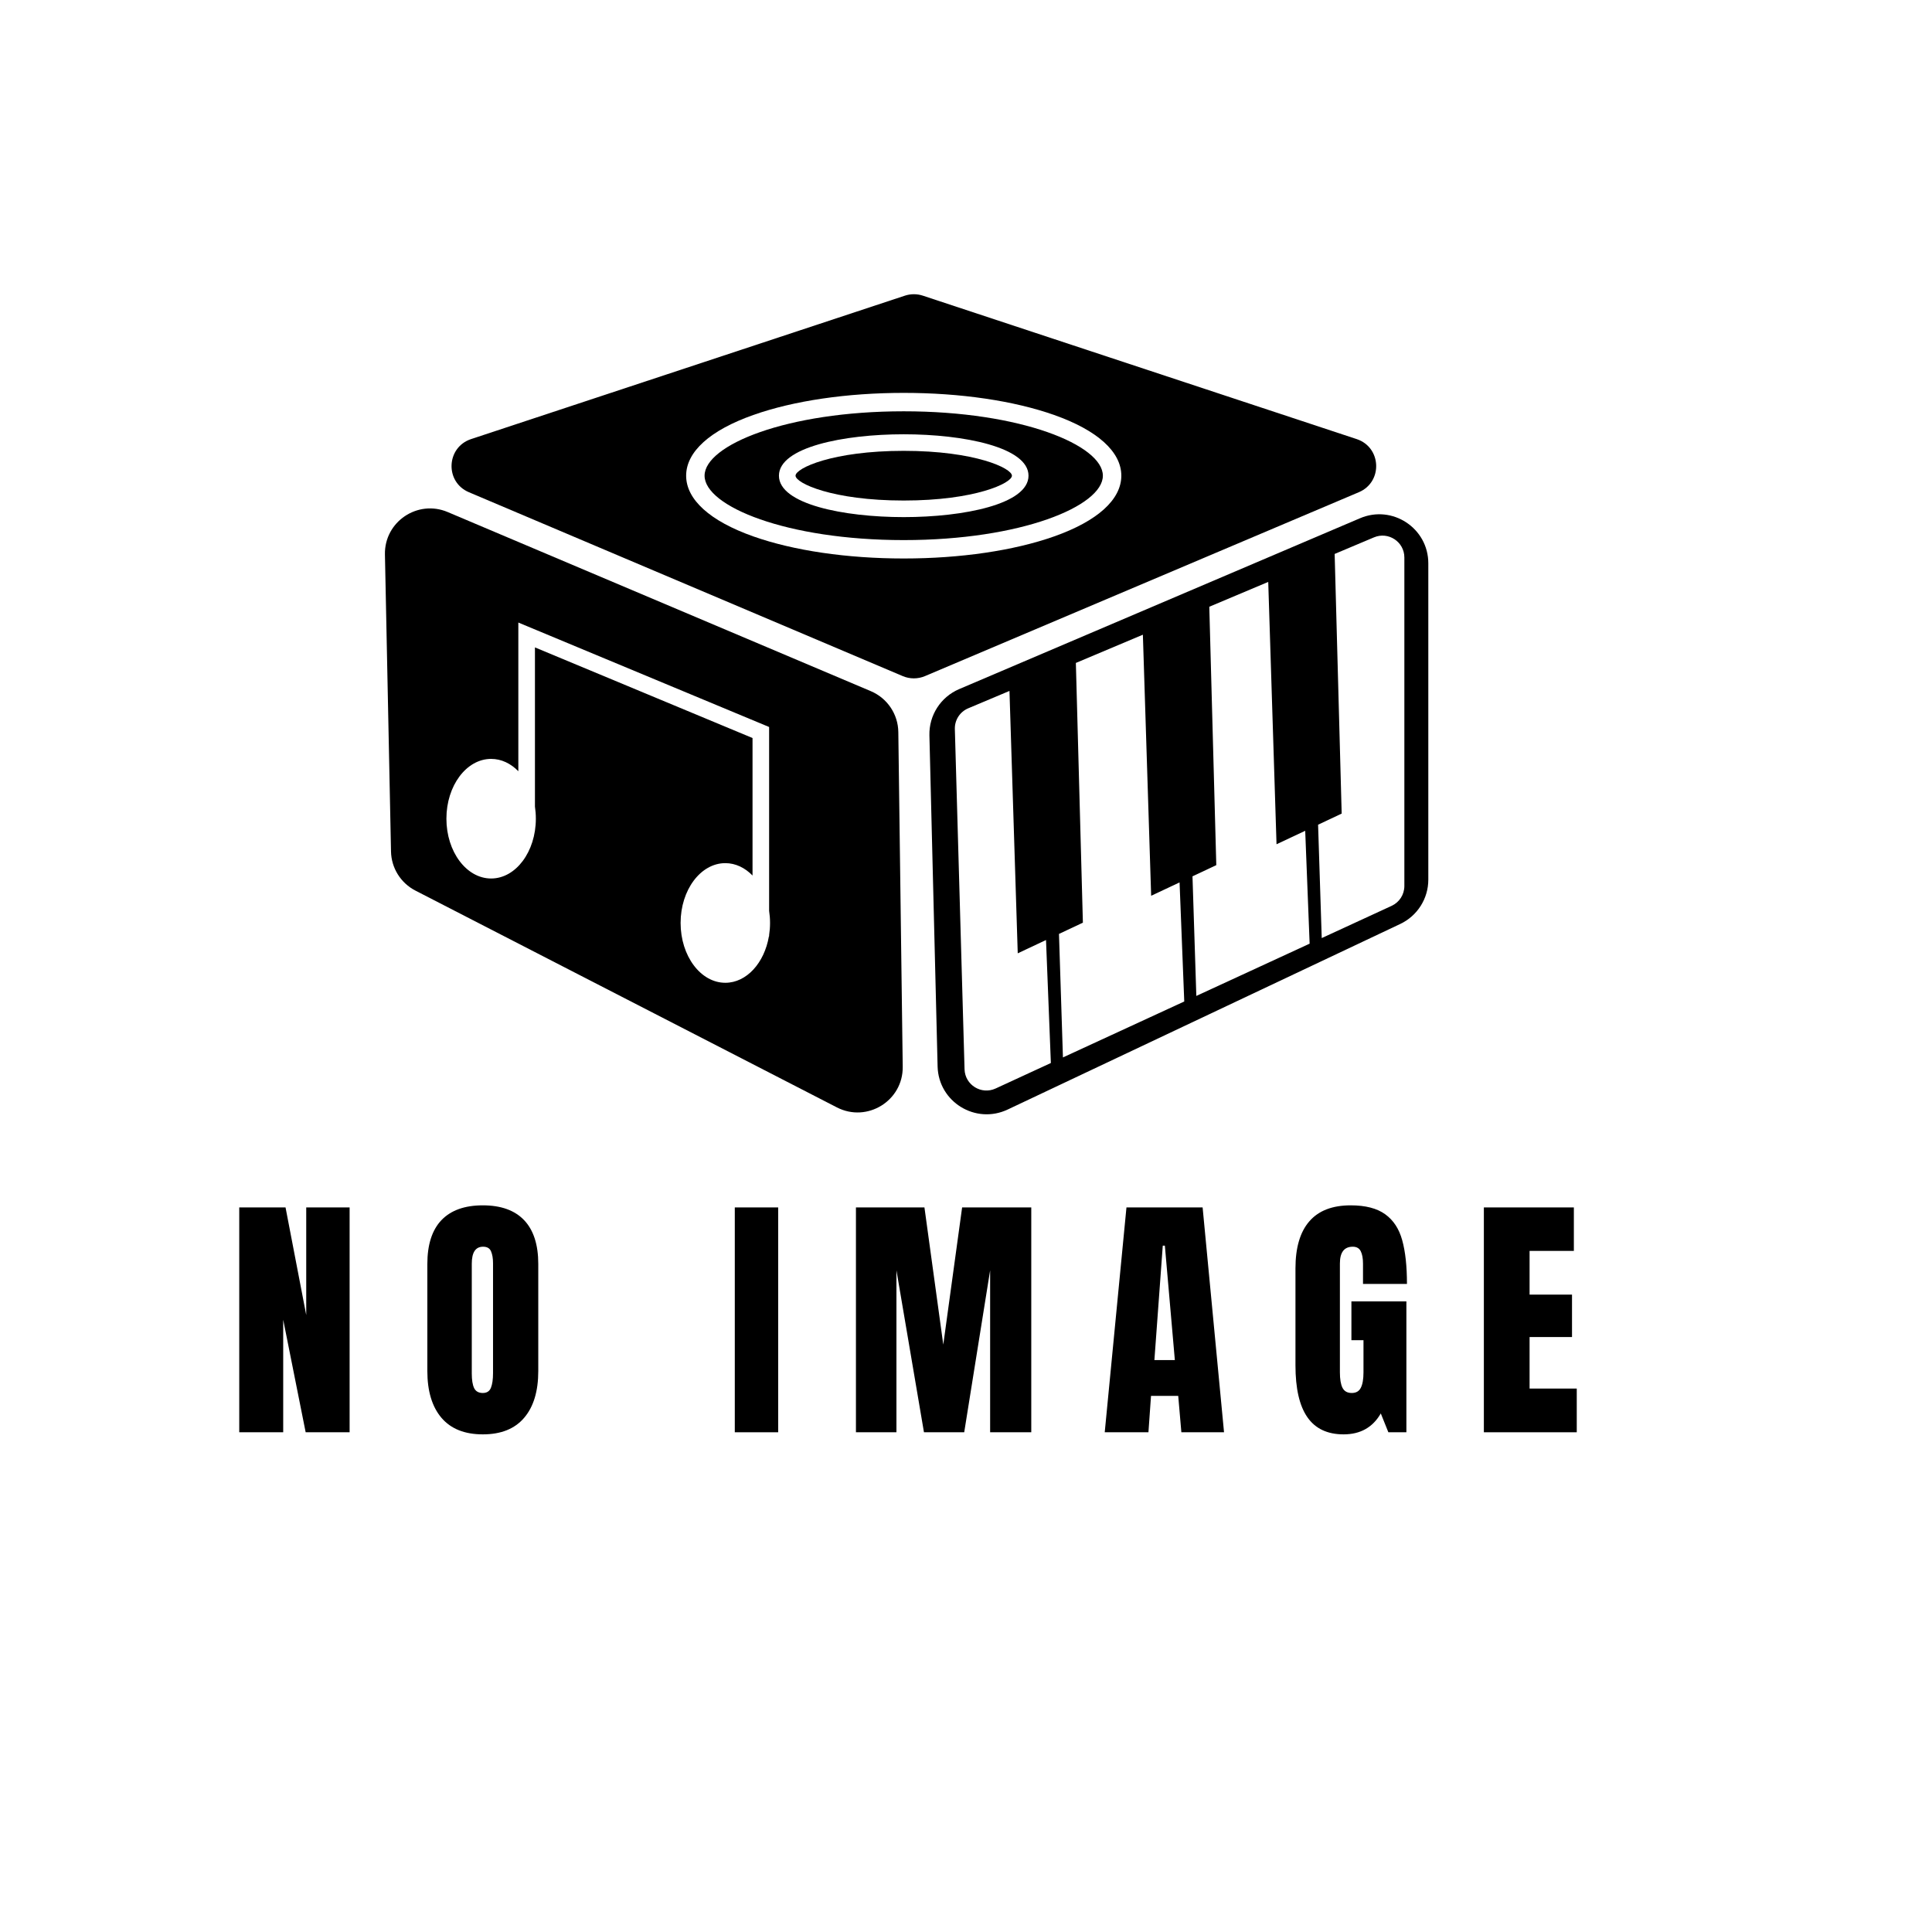
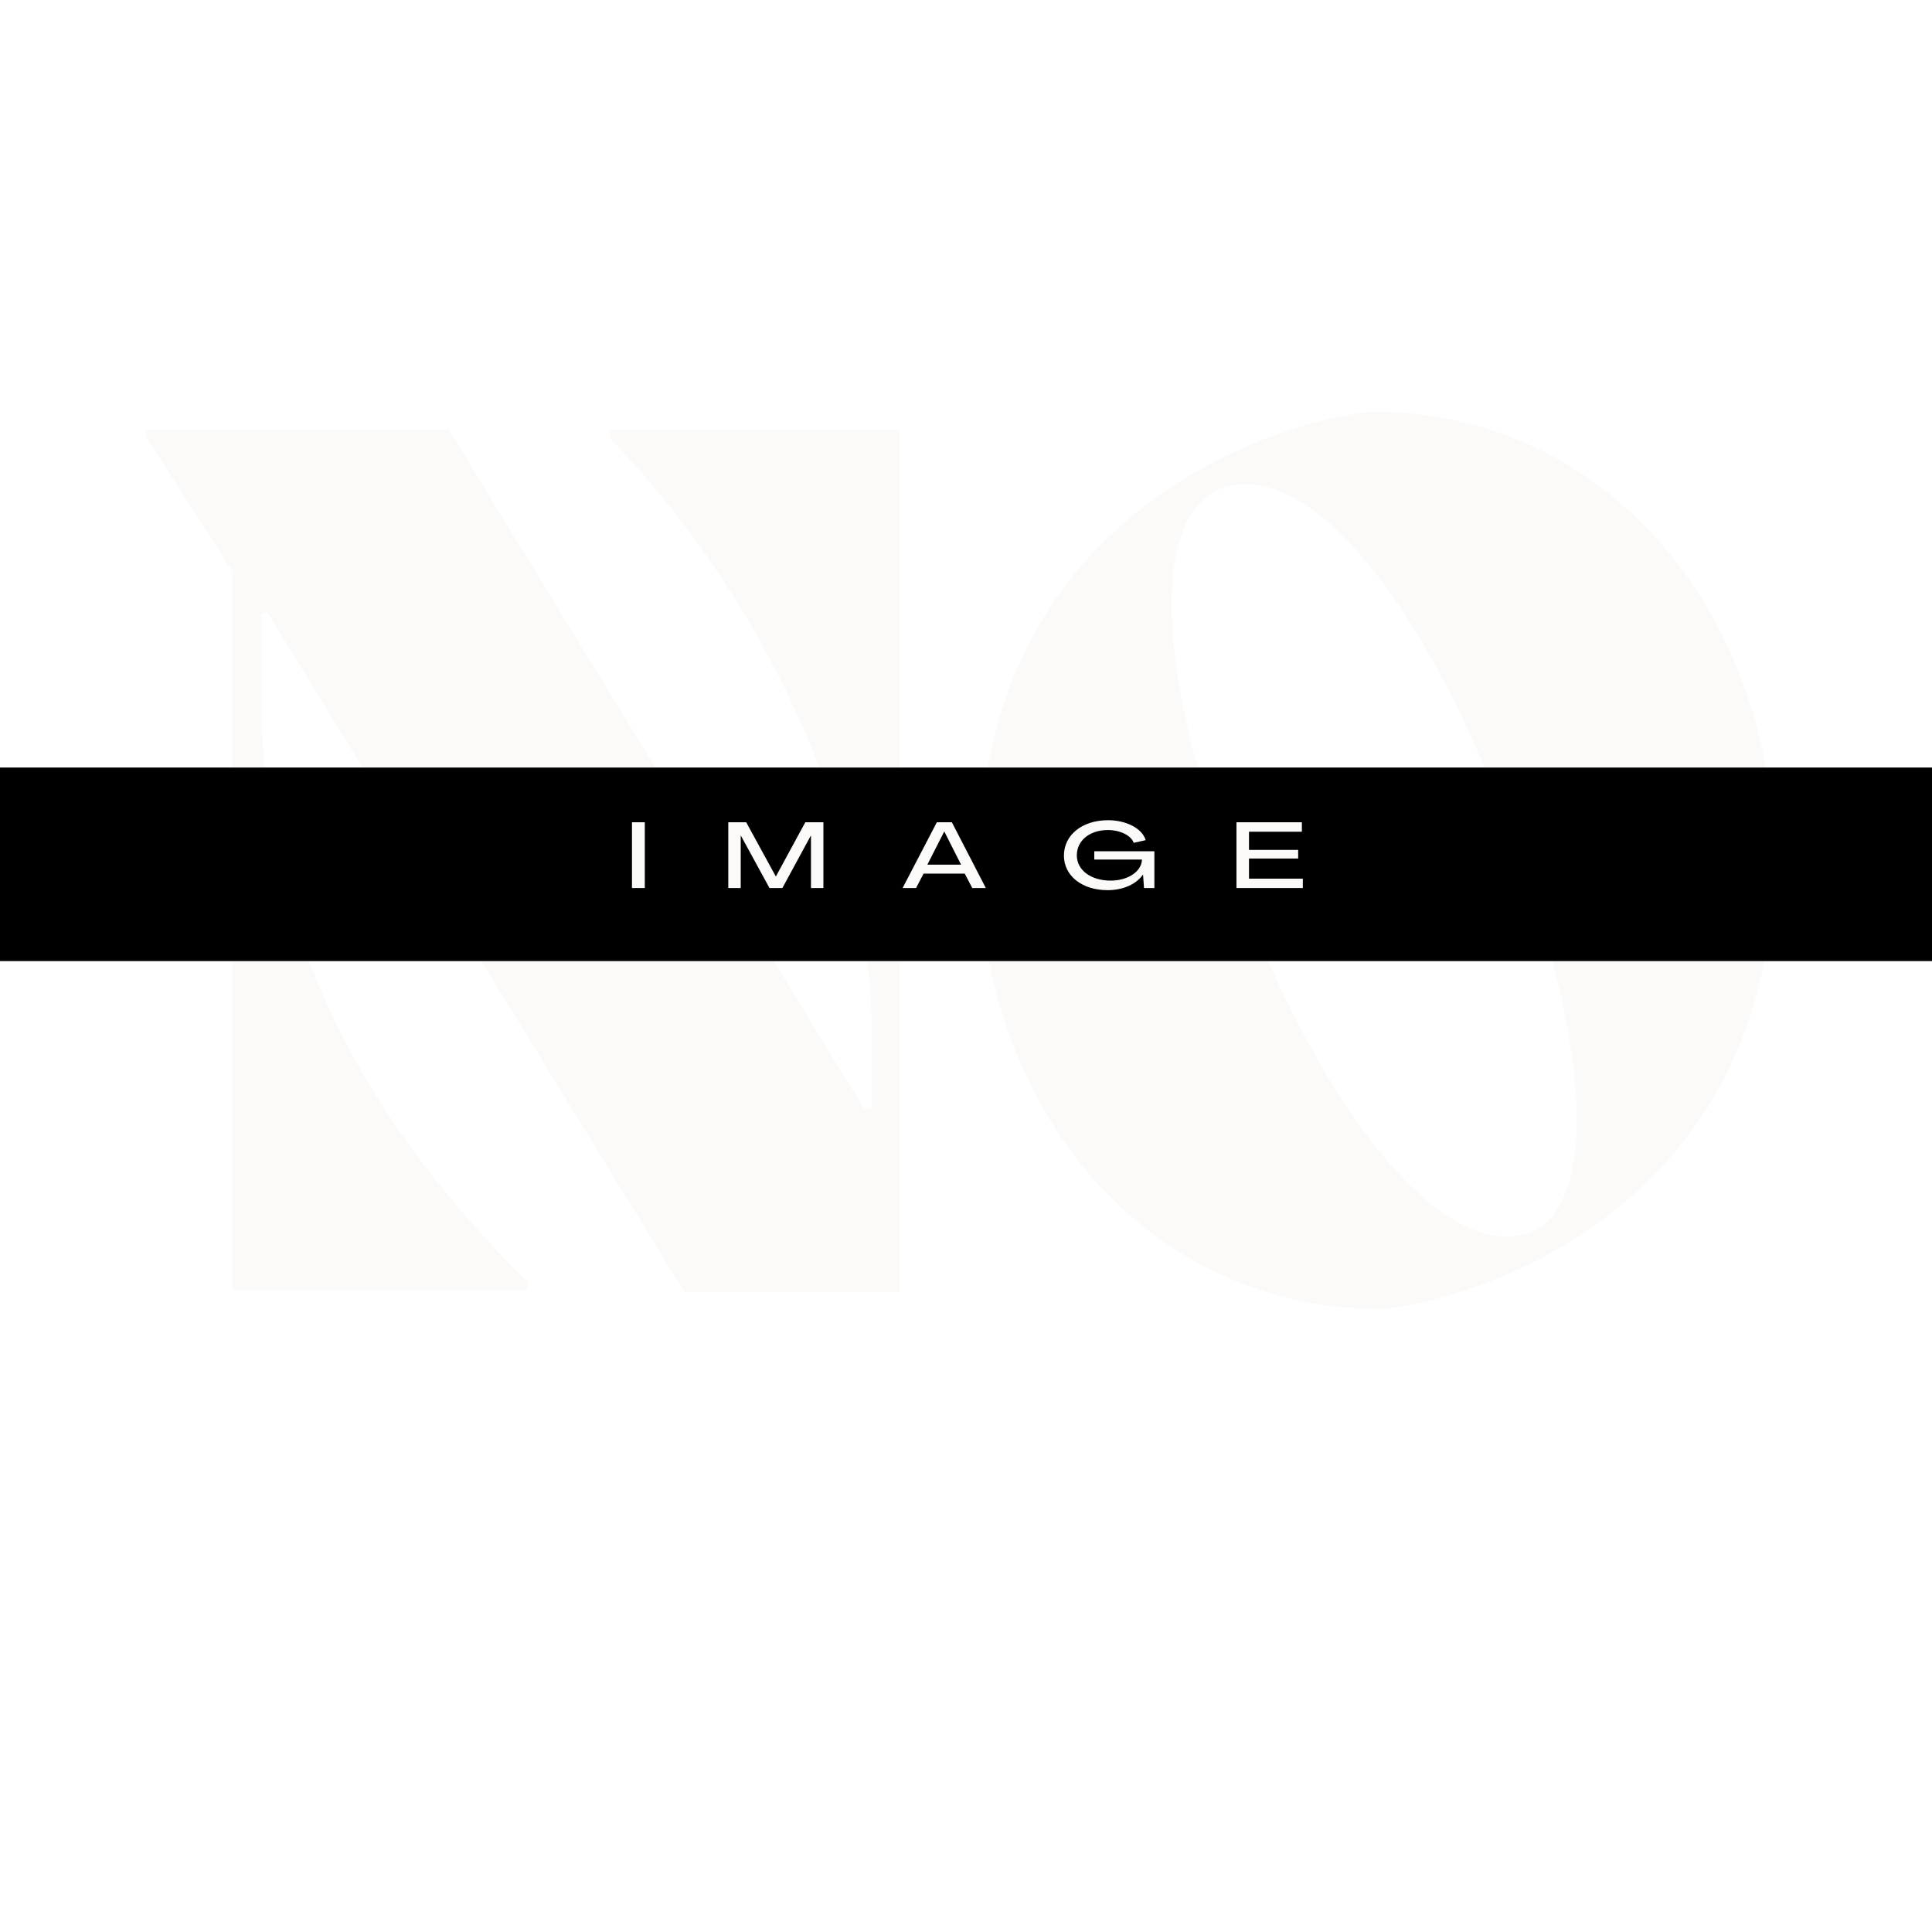
<svg xmlns="http://www.w3.org/2000/svg" width="500" zoomAndPan="magnify" viewBox="0 0 375 375" height="500" preserveAspectRatio="xMidYMid meet" version="1.0">
  <defs>
    <g />
-     <clipPath id="1b1da3a6d8">
-       <path d="M 87 57.039 L 268 57.039 L 268 132 L 87 132 Z M 87 57.039 " clip-rule="nonzero" />
-     </clipPath>
-     <clipPath id="7d508c1e72">
-       <path d="M 74.258 98 L 176 98 L 176 216 L 74.258 216 Z M 74.258 98 " clip-rule="nonzero" />
-     </clipPath>
-     <clipPath id="16502c91c0">
-       <path d="M 180 99 L 277.508 99 L 277.508 217 L 180 217 Z M 180 99 " clip-rule="nonzero" />
+     <clipPath id="a7ebeb924c">
+       <path d="M 0 148.984 L 375 148.984 L 375 187 L 0 187 Z M 0 148.984 " clip-rule="nonzero" />
    </clipPath>
  </defs>
-   <path fill="#000000" d="M 175.414 100.371 C 163.75 100.371 151.191 97.855 151.191 92.332 C 151.191 86.809 163.75 84.293 175.414 84.293 C 187.078 84.293 199.633 86.809 199.633 92.332 C 199.633 97.855 187.078 100.371 175.414 100.371 Z M 175.414 79.832 C 152.633 79.832 136.758 86.418 136.758 92.332 C 136.758 98.242 152.633 104.832 175.414 104.832 C 198.191 104.832 214.066 98.242 214.066 92.332 C 214.066 86.418 198.191 79.832 175.414 79.832 " fill-opacity="1" fill-rule="nonzero" />
-   <path fill="#000000" d="M 175.414 87.508 C 161.559 87.508 154.414 90.887 154.414 92.332 C 154.414 93.773 161.559 97.152 175.414 97.152 C 189.266 97.152 196.414 93.773 196.414 92.332 C 196.414 90.887 189.266 87.508 175.414 87.508 " fill-opacity="1" fill-rule="nonzero" />
-   <g clip-path="url(#1b1da3a6d8)">
-     <path fill="#000000" d="M 204.609 104.117 C 196.785 106.879 186.414 108.402 175.414 108.402 C 164.41 108.402 154.043 106.879 146.219 104.117 C 137.809 101.145 133.18 96.965 133.18 92.332 C 133.18 87.699 137.809 83.516 146.219 80.547 C 154.043 77.781 164.41 76.258 175.414 76.258 C 186.414 76.258 196.785 77.781 204.609 80.547 C 213.016 83.516 217.648 87.699 217.648 92.332 C 217.648 96.965 213.016 101.145 204.609 104.117 Z M 263.328 85.227 L 179.121 57.387 C 177.992 57.016 176.773 57.016 175.645 57.387 L 91.438 85.227 C 86.598 86.828 86.32 93.555 91.012 95.539 L 175.219 131.23 C 176.602 131.816 178.16 131.816 179.543 131.23 L 263.75 95.539 C 268.441 93.555 268.164 86.828 263.328 85.227 " fill-opacity="1" fill-rule="nonzero" />
-   </g>
-   <g clip-path="url(#7d508c1e72)">
-     <path fill="#000000" d="M 149.285 181.504 L 149.285 181.738 L 149.246 181.738 C 148.363 186.902 144.914 190.758 140.785 190.758 C 135.992 190.758 132.105 185.555 132.105 179.145 C 132.105 172.734 135.992 167.535 140.785 167.535 C 142.77 167.535 144.602 168.434 146.066 169.938 L 146.066 143.25 L 103.832 125.66 L 103.832 156.551 C 103.945 157.312 104.008 158.102 104.008 158.906 C 104.008 165.316 100.121 170.516 95.328 170.516 C 90.535 170.516 86.648 165.316 86.648 158.906 C 86.648 152.496 90.535 147.301 95.328 147.301 C 97.312 147.301 99.145 148.191 100.609 149.695 L 100.609 120.836 L 149.285 141.109 L 149.285 176.793 C 149.402 177.551 149.465 178.34 149.465 179.145 C 149.465 179.953 149.402 180.742 149.285 181.504 Z M 169.023 134.152 L 86.902 99.391 C 81.055 96.91 74.59 101.273 74.715 107.621 L 75.895 165.273 C 75.957 168.484 77.785 171.402 80.645 172.871 L 162.438 214.945 C 168.316 217.969 175.305 213.652 175.219 207.051 L 174.363 142.09 C 174.32 138.621 172.223 135.508 169.023 134.152 " fill-opacity="1" fill-rule="nonzero" />
-   </g>
-   <g clip-path="url(#16502c91c0)">
-     <path fill="#000000" d="M 272.586 171.973 C 272.586 173.625 271.625 175.125 270.125 175.82 L 256.547 182.082 L 255.84 160.074 L 260.418 157.918 L 259.055 107.52 L 266.691 104.301 C 269.488 103.121 272.586 105.172 272.586 108.207 Z M 232.207 193.309 L 231.461 170.094 L 236.082 167.922 L 234.723 117.77 L 246.164 112.949 L 247.773 163.871 L 253.34 161.254 L 254.199 183.164 Z M 206.316 205.246 L 205.547 181.273 L 210.188 179.09 L 208.824 128.676 L 221.832 123.195 L 223.438 173.871 L 228.953 171.277 L 229.863 194.387 Z M 193.25 211.277 C 190.48 212.551 187.309 210.59 187.219 207.551 L 185.336 141.504 C 185.289 139.758 186.316 138.16 187.934 137.48 L 195.938 134.109 L 197.543 185.039 L 203.031 182.457 L 203.973 206.328 Z M 263.973 100.594 L 186.176 133.754 C 182.59 135.281 180.301 138.84 180.398 142.73 L 181.988 207.004 C 182.16 213.879 189.359 218.305 195.59 215.359 L 271.789 179.34 C 275.113 177.766 277.234 174.422 277.234 170.75 L 277.234 109.336 C 277.234 102.516 270.254 97.914 263.973 100.594 " fill-opacity="1" fill-rule="nonzero" />
-   </g>
-   <g fill="#000000" fill-opacity="1">
-     <g transform="translate(44.50051, 278.0028)">
+   <g fill="#fbfaf9" fill-opacity="1">
+     <g transform="translate(24.55109, 250.3206)">
      <g>
-         <path d="M 1.938 0 L 1.938 -43.641 L 10.922 -43.641 L 14.938 -22.75 L 14.938 -43.641 L 23.359 -43.641 L 23.359 0 L 14.828 0 L 10.469 -21.844 L 10.469 0 Z M 1.938 0 " />
+         <path d="M 93.711 -165.418 C 122.145 -135.992 144.648 -91.98 144.648 -49.699 L 144.648 -35.109 L 143.164 -35.109 L 62.559 -166.902 L 3.707 -166.902 L 3.707 -165.664 L 20.523 -139.453 L 20.523 0 L 77.887 0 L 77.887 -1.484 C 47.473 -31.402 26.211 -67.75 26.211 -114.977 L 26.211 -131.297 L 27.445 -131.297 L 108.301 0.496 L 150.086 0.496 L 150.086 -166.902 L 93.711 -166.902 Z M 93.711 -165.418 " />
      </g>
    </g>
  </g>
-   <g fill="#000000" fill-opacity="1">
-     <g transform="translate(81.3693, 278.0028)">
+   <g fill="#fbfaf9" fill-opacity="1">
+     <g transform="translate(183.7861, 250.3206)">
      <g>
-         <path d="M 12.344 0.406 C 8.82 0.406 6.145 -0.664 4.312 -2.812 C 2.488 -4.969 1.578 -7.992 1.578 -11.891 L 1.578 -32.656 C 1.578 -36.414 2.488 -39.254 4.312 -41.172 C 6.145 -43.086 8.82 -44.047 12.344 -44.047 C 15.863 -44.047 18.535 -43.086 20.359 -41.172 C 22.191 -39.254 23.109 -36.414 23.109 -32.656 L 23.109 -11.891 C 23.109 -7.961 22.191 -4.93 20.359 -2.797 C 18.535 -0.66 15.863 0.406 12.344 0.406 Z M 12.344 -7.625 C 13.125 -7.625 13.648 -7.961 13.922 -8.641 C 14.191 -9.316 14.328 -10.266 14.328 -11.484 L 14.328 -32.812 C 14.328 -33.758 14.195 -34.531 13.938 -35.125 C 13.688 -35.719 13.172 -36.016 12.391 -36.016 C 10.93 -36.016 10.203 -34.914 10.203 -32.719 L 10.203 -11.422 C 10.203 -10.172 10.352 -9.223 10.656 -8.578 C 10.969 -7.941 11.531 -7.625 12.344 -7.625 Z M 12.344 -7.625 " />
+         <path d="M 83.82 3.707 C 94.453 3.707 160.473 -11.125 160.473 -83.574 C 160.473 -131.789 127.34 -170.363 83.328 -170.363 C 72.445 -170.363 6.43 -155.527 6.43 -83.078 C 6.43 -34.863 39.066 3.707 83.82 3.707 Z M 112.75 -10.879 C 96.43 -5.934 73.684 -32.637 56.129 -78.875 C 38.574 -125.113 41.047 -151.57 53.902 -155.773 C 69.234 -160.223 89.754 -138.219 107.062 -94.949 C 126.352 -46.98 126.102 -15.332 112.75 -10.879 Z M 112.75 -10.879 " />
      </g>
    </g>
  </g>
-   <g fill="#000000" fill-opacity="1">
-     <g transform="translate(117.6287, 278.0028)">
-       <g />
-     </g>
+   <g clip-path="url(#a7ebeb924c)">
+     <path fill="#000000" d="M 0 148.984 L 375.652 148.984 L 375.652 186.547 L 0 186.547 Z M 0 148.984 " fill-opacity="1" fill-rule="nonzero" />
  </g>
-   <g fill="#000000" fill-opacity="1">
-     <g transform="translate(141.0921, 278.0028)">
+   <g fill="#fbfaf9" fill-opacity="1">
+     <g transform="translate(121.7669, 172.3664)">
      <g>
-         <path d="M 1.531 0 L 1.531 -43.641 L 9.953 -43.641 L 9.953 0 Z M 1.531 0 " />
+         <path d="M 0.898 0 L 3.387 0 L 3.387 -12.766 L 0.898 -12.766 Z M 0.898 0 " />
      </g>
    </g>
  </g>
-   <g fill="#000000" fill-opacity="1">
-     <g transform="translate(164.1999, 278.0028)">
+   <g fill="#fbfaf9" fill-opacity="1">
+     <g transform="translate(140.4619, 172.3664)">
      <g>
-         <path d="M 1.938 0 L 1.938 -43.641 L 15.234 -43.641 L 18.891 -17.016 L 22.547 -43.641 L 35.969 -43.641 L 35.969 0 L 27.984 0 L 27.984 -31.438 L 22.953 0 L 15.141 0 L 9.797 -31.438 L 9.797 0 Z M 1.938 0 " />
+         <path d="M 0.898 0 L 3.312 0 L 3.312 -10.156 L 3.348 -10.156 L 8.895 0 L 11.398 0 L 16.91 -10.156 L 16.945 -10.156 L 16.945 0 L 19.359 0 L 19.359 -12.766 L 15.848 -12.766 L 10.137 -2.25 L 10.121 -2.25 L 4.375 -12.766 L 0.898 -12.766 Z M 0.898 0 " />
      </g>
    </g>
  </g>
-   <g fill="#000000" fill-opacity="1">
-     <g transform="translate(213.6617, 278.0028)">
+   <g fill="#fbfaf9" fill-opacity="1">
+     <g transform="translate(175.1227, 172.3664)">
      <g>
-         <path d="M 0.766 0 L 4.984 -43.641 L 19.766 -43.641 L 23.922 0 L 15.641 0 L 15.031 -7.062 L 9.75 -7.062 L 9.25 0 Z M 10.406 -14.016 L 14.375 -14.016 L 12.438 -36.219 L 12.031 -36.219 Z M 10.406 -14.016 " />
+         <path d="M 0.07 0 L 2.684 0 L 4.141 -2.793 L 12.137 -2.793 L 13.594 0 L 16.227 0 L 9.633 -12.766 L 6.719 -12.766 Z M 4.879 -4.539 L 8.141 -10.949 L 8.176 -10.949 L 11.418 -4.539 Z M 4.879 -4.539 " />
      </g>
    </g>
  </g>
-   <g fill="#000000" fill-opacity="1">
-     <g transform="translate(249.8704, 278.0028)">
+   <g fill="#fbfaf9" fill-opacity="1">
+     <g transform="translate(205.8236, 172.3664)">
      <g>
-         <path d="M 10.922 0.406 C 7.773 0.406 5.43 -0.703 3.891 -2.922 C 2.348 -5.141 1.578 -8.5 1.578 -13 L 1.578 -31.797 C 1.578 -35.828 2.473 -38.875 4.266 -40.938 C 6.055 -43.008 8.734 -44.047 12.297 -44.047 C 15.172 -44.047 17.406 -43.469 19 -42.312 C 20.594 -41.164 21.691 -39.488 22.297 -37.281 C 22.91 -35.082 23.219 -32.254 23.219 -28.797 L 14.688 -28.797 L 14.688 -32.719 C 14.688 -33.758 14.539 -34.566 14.25 -35.141 C 13.957 -35.723 13.441 -36.016 12.703 -36.016 C 11.035 -36.016 10.203 -34.93 10.203 -32.766 L 10.203 -11.625 C 10.203 -10.312 10.367 -9.316 10.703 -8.641 C 11.047 -7.961 11.645 -7.625 12.5 -7.625 C 13.344 -7.625 13.93 -7.961 14.266 -8.641 C 14.609 -9.316 14.781 -10.312 14.781 -11.625 L 14.781 -17.875 L 12.438 -17.875 L 12.438 -25.406 L 23.109 -25.406 L 23.109 0 L 19.609 0 L 18.141 -3.656 C 16.578 -0.945 14.172 0.406 10.922 0.406 Z M 10.922 0.406 " />
+         <path d="M 9.148 0.414 C 12.211 0.414 14.73 -0.758 16.027 -2.609 L 16.043 -2.609 L 16.227 0 L 18.242 0 L 18.242 -7.133 L 6.574 -7.133 L 6.574 -5.527 L 15.828 -5.527 C 15.773 -3.207 13.109 -1.441 9.742 -1.441 C 5.926 -1.441 3.188 -3.477 3.188 -6.34 C 3.188 -9.238 5.707 -11.273 9.254 -11.254 C 11.562 -11.254 13.723 -10.227 14.227 -8.77 L 16.551 -9.293 C 15.883 -11.578 12.766 -13.164 9.254 -13.164 C 4.23 -13.164 0.684 -10.316 0.684 -6.285 C 0.684 -2.379 4.195 0.414 9.148 0.414 Z M 9.148 0.414 " />
      </g>
    </g>
  </g>
-   <g fill="#000000" fill-opacity="1">
-     <g transform="translate(286.0791, 278.0028)">
+   <g fill="#fbfaf9" fill-opacity="1">
+     <g transform="translate(239.0985, 172.3664)">
      <g>
-         <path d="M 1.938 0 L 1.938 -43.641 L 19.406 -43.641 L 19.406 -35.203 L 10.812 -35.203 L 10.812 -26.719 L 19.047 -26.719 L 19.047 -18.484 L 10.812 -18.484 L 10.812 -8.484 L 19.969 -8.484 L 19.969 0 Z M 1.938 0 " />
+         <path d="M 0.898 0 L 13.777 0 L 13.777 -1.82 L 3.332 -1.82 L 3.332 -5.727 L 12.875 -5.727 L 12.875 -7.402 L 3.332 -7.402 L 3.332 -10.93 L 13.594 -10.93 L 13.594 -12.766 L 0.898 -12.766 Z M 0.898 0 " />
      </g>
    </g>
  </g>
</svg>
